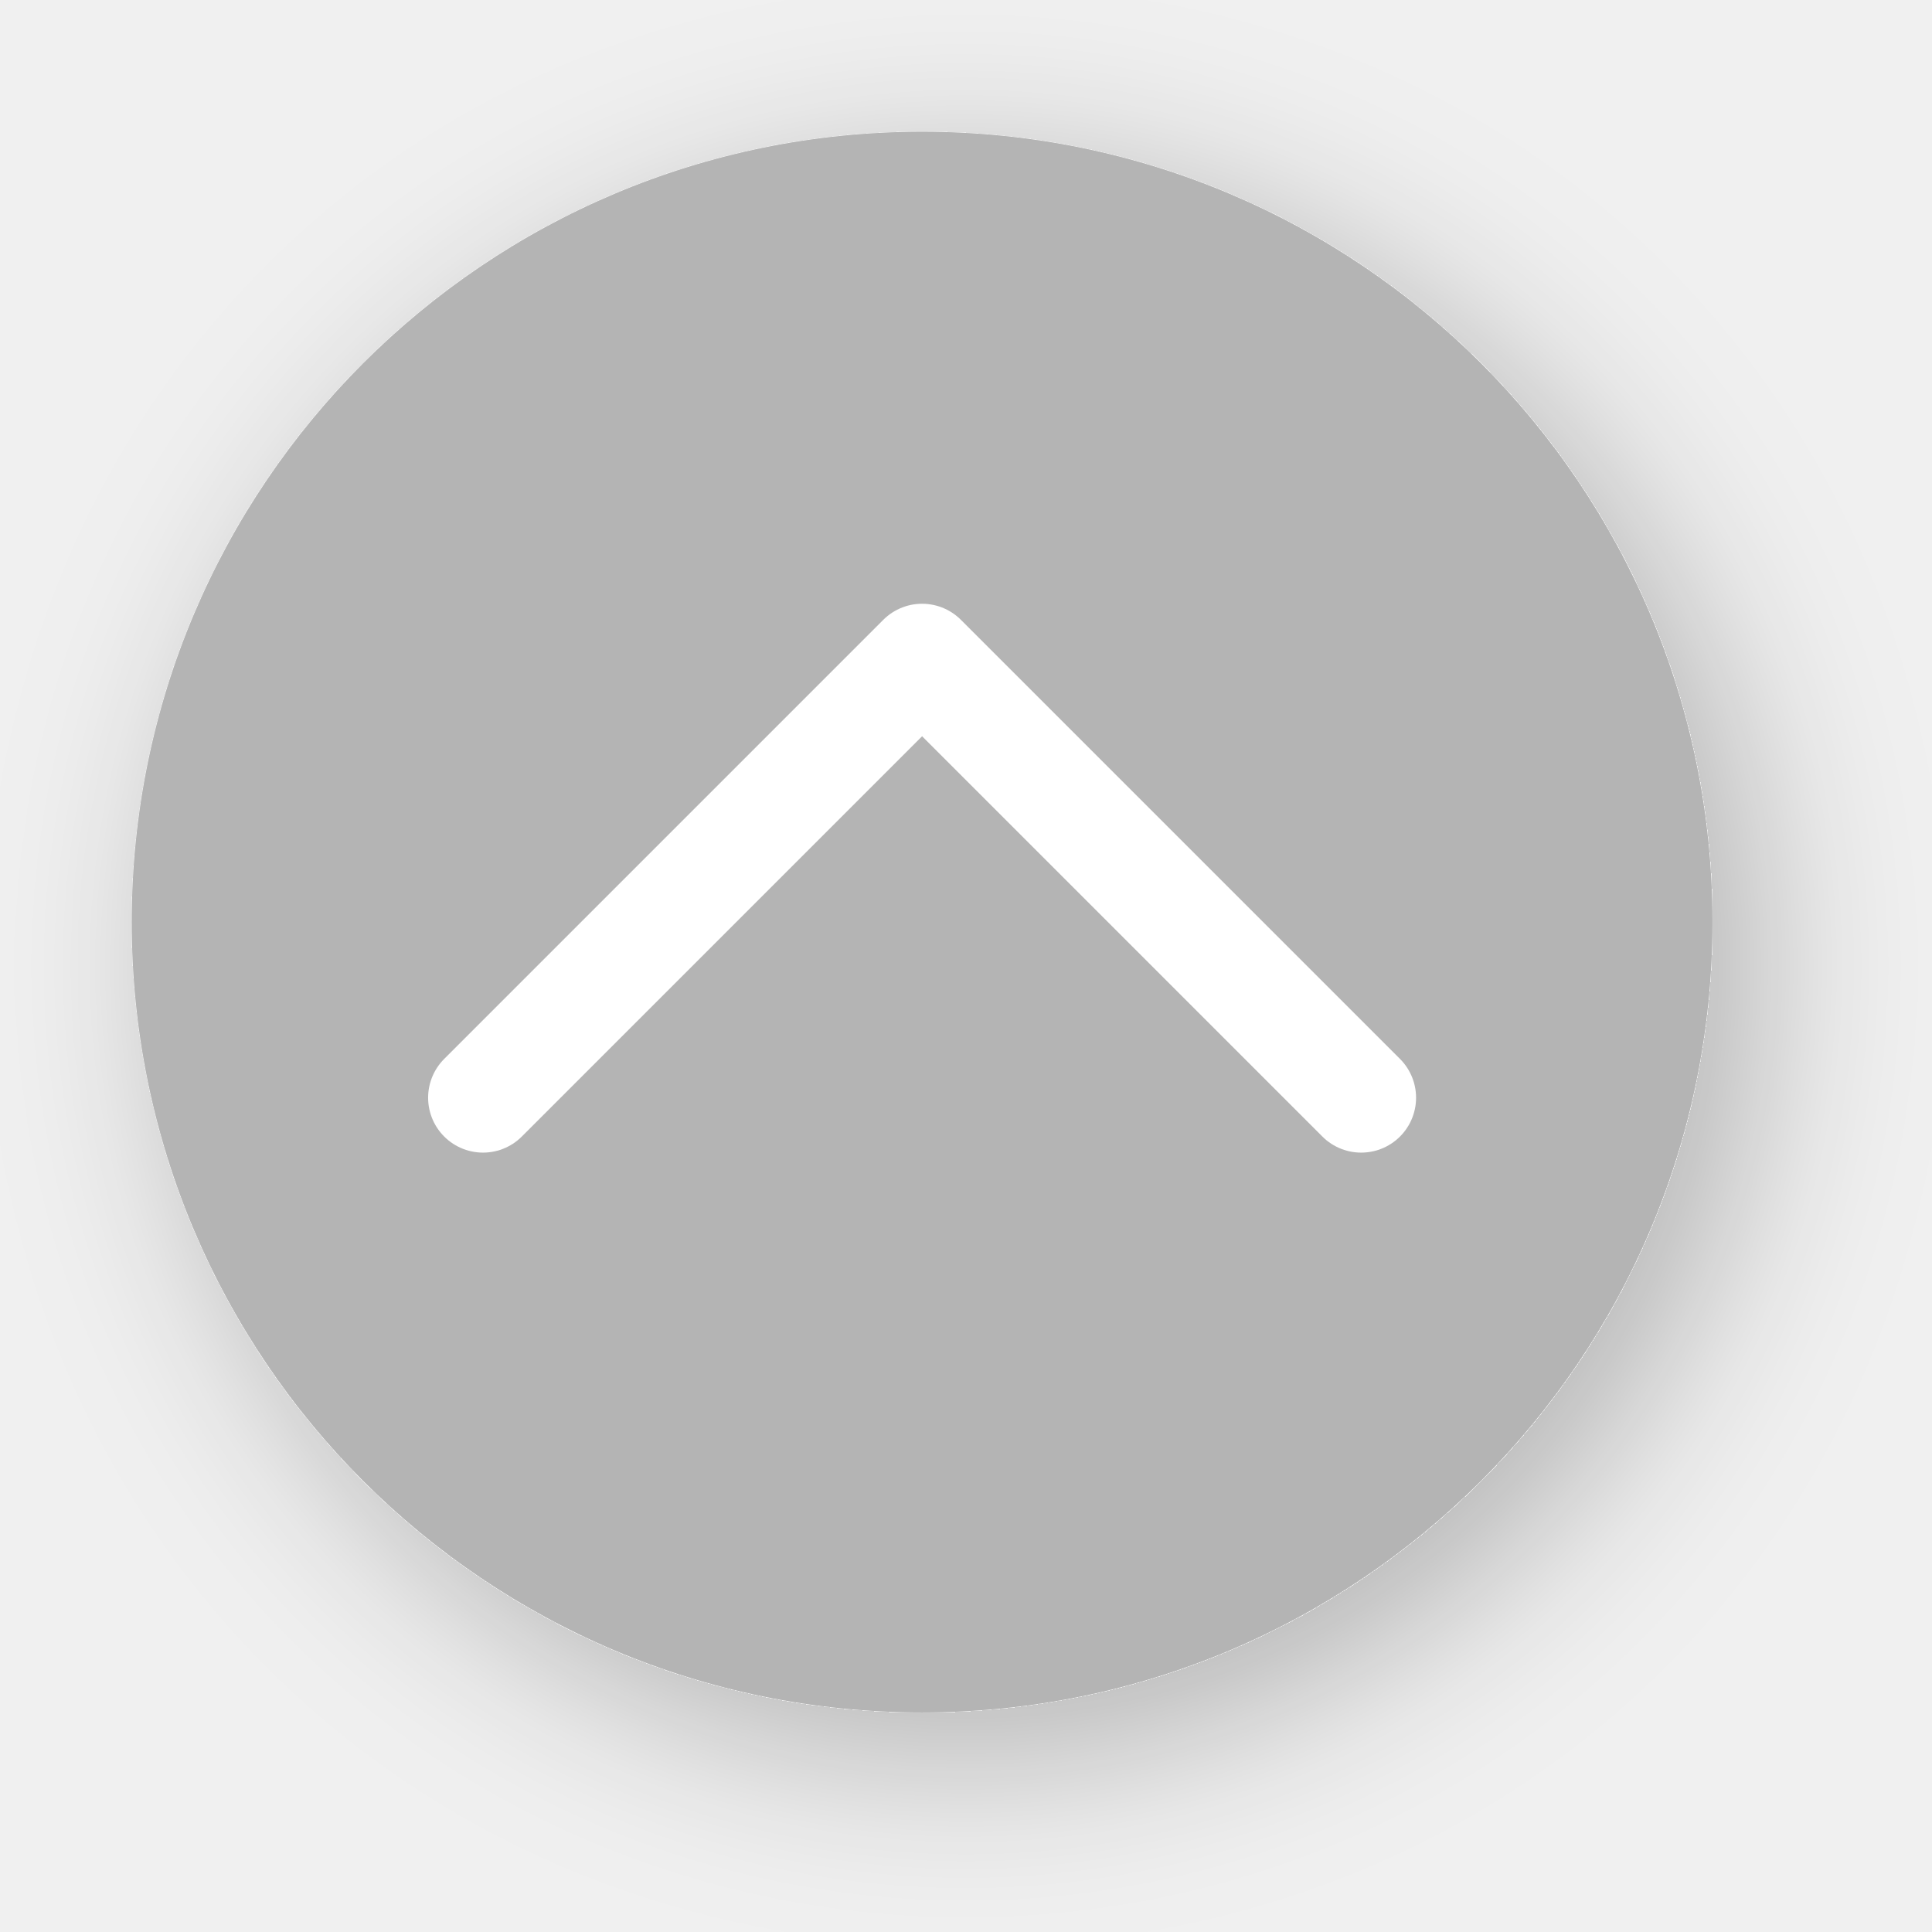
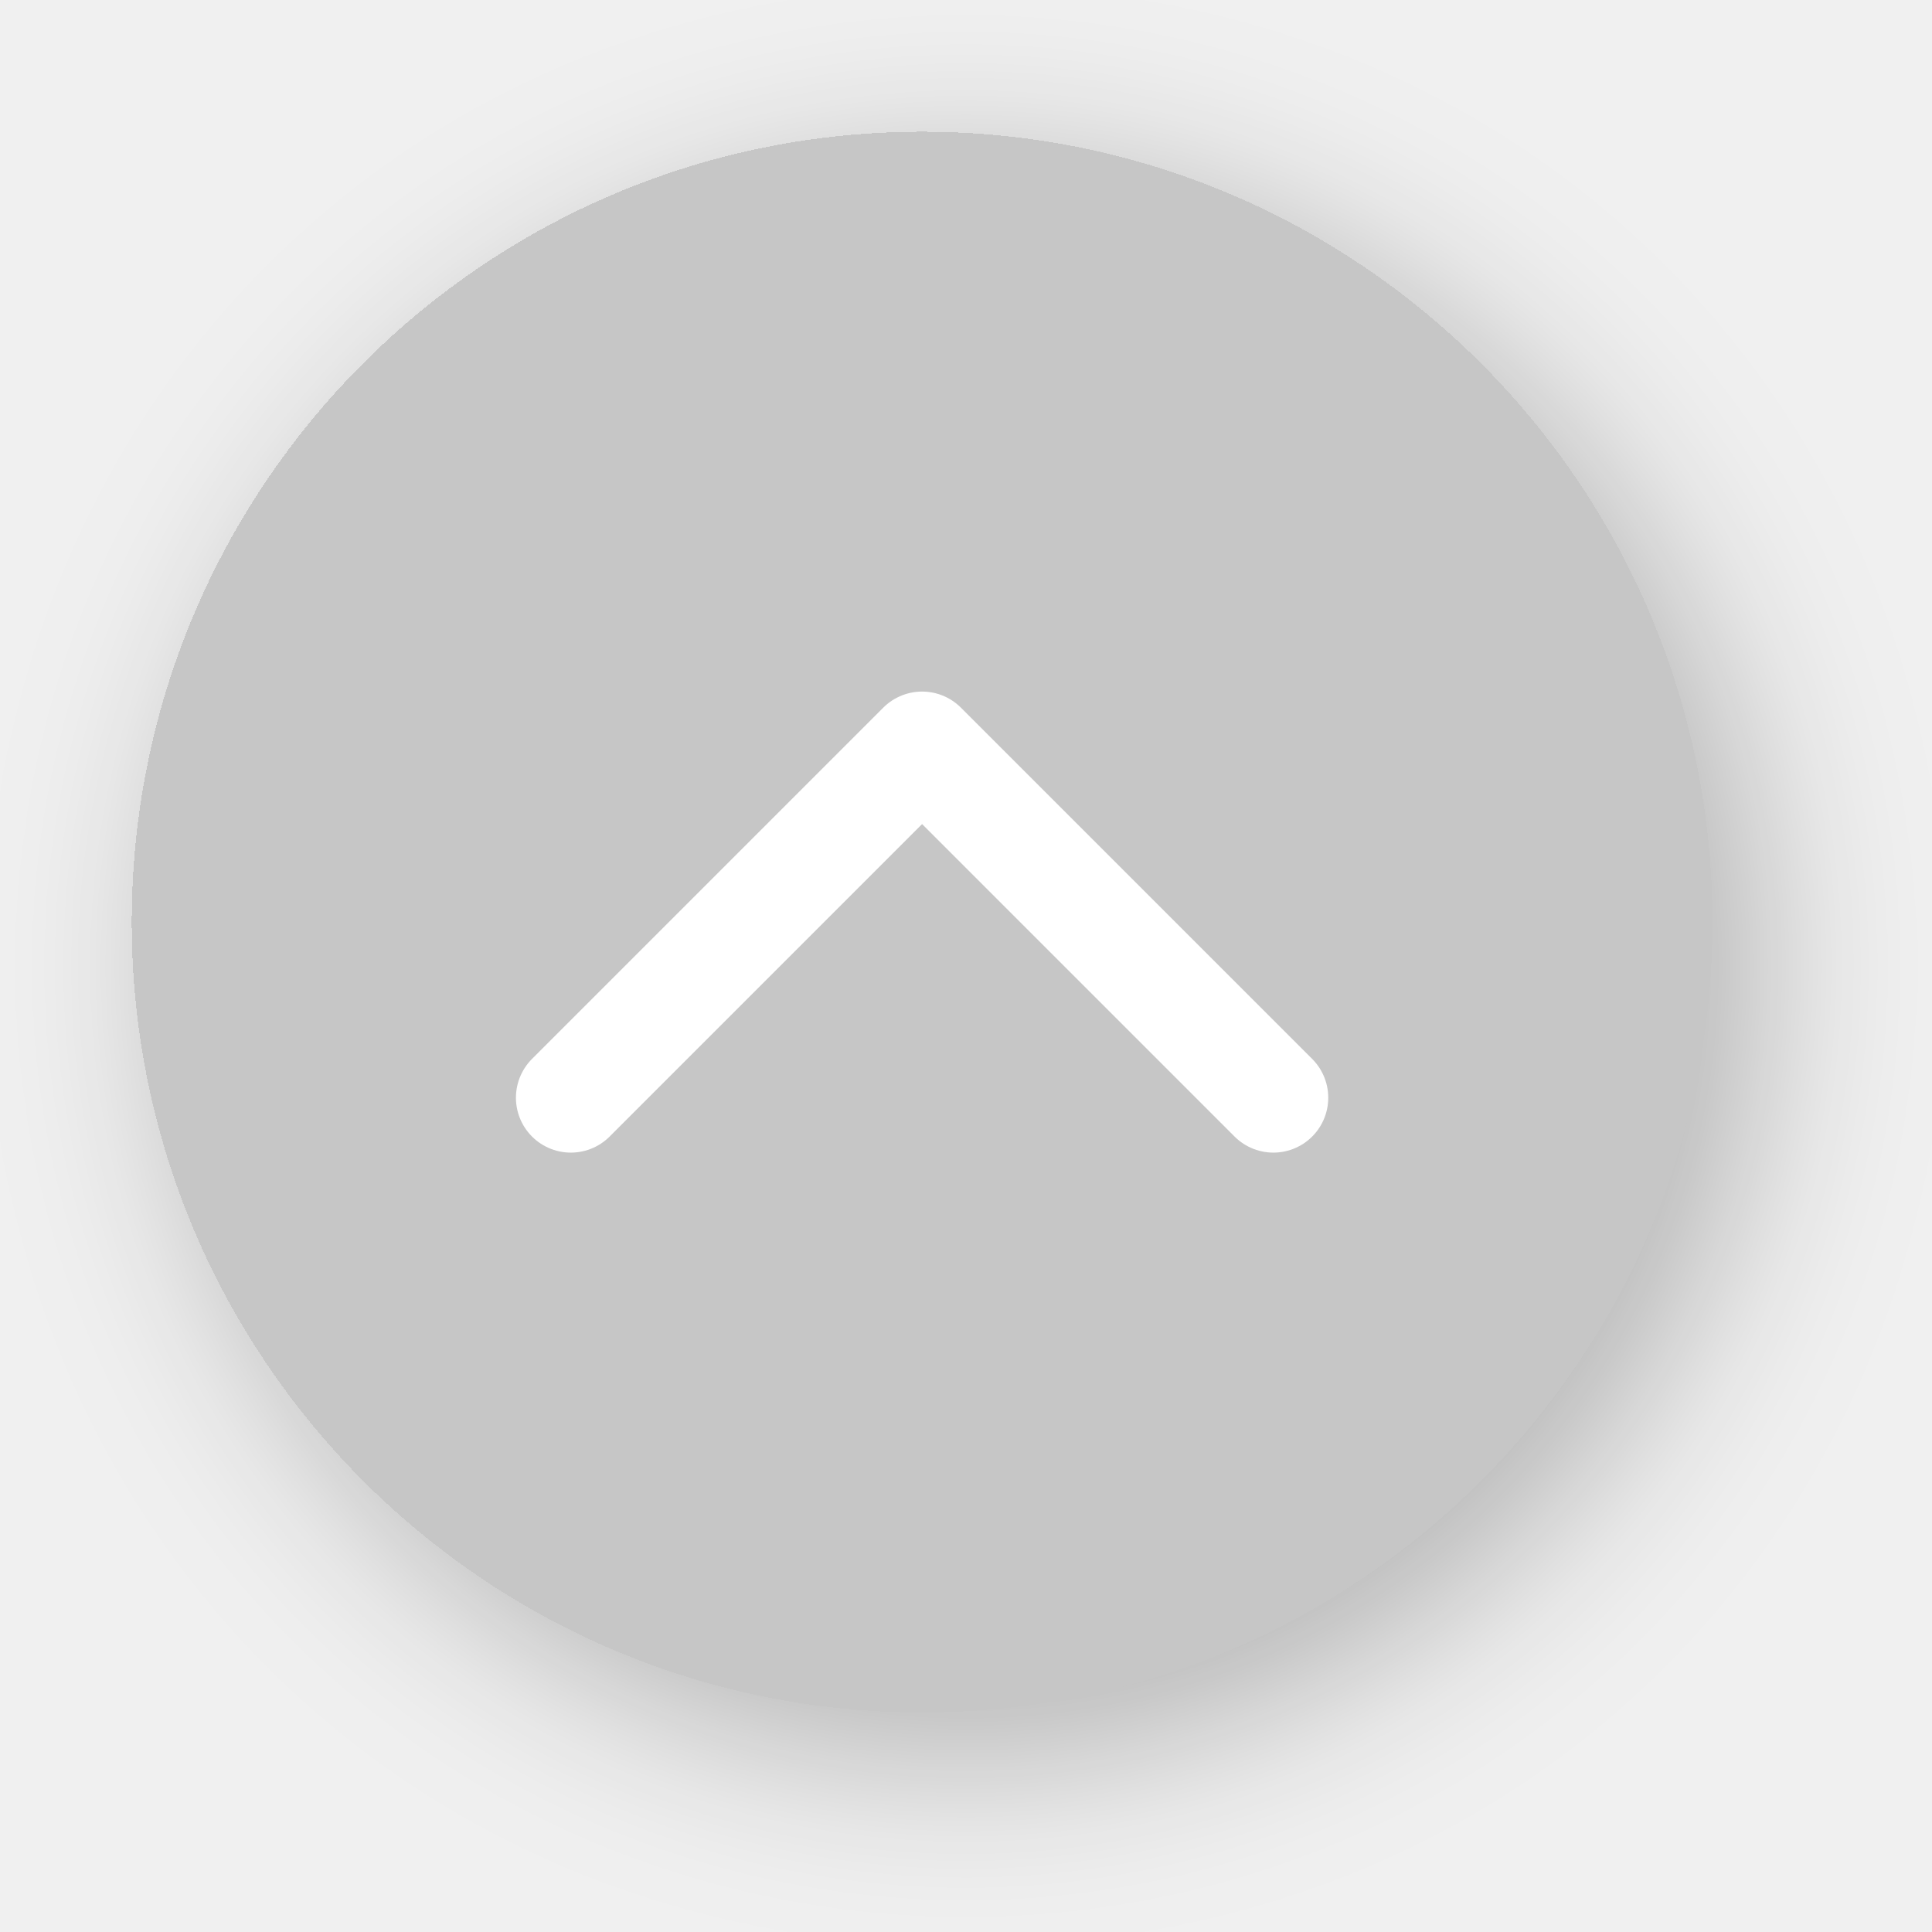
<svg xmlns="http://www.w3.org/2000/svg" width="44" height="44" viewBox="0 0 44 44" fill="none">
-   <g filter="url(#filter0_d_634_1396)">
-     <circle cx="21" cy="21" r="18" fill="#B4B4B4" />
+   <g filter="url(#filter0_d_636_1378)">
+     <circle cx="21" cy="21" r="18" fill="#B4B4B4" fill-opacity="0.7" shape-rendering="crispEdges" />
  </g>
-   <path d="M11 25L21 15L31 25" stroke="white" stroke-width="2.5" stroke-linecap="round" stroke-linejoin="round" />
+   <path d="M13 25L21 17L29 25" stroke="white" stroke-width="2.5" stroke-linecap="round" stroke-linejoin="round" />
  <defs>
-     <filter id="filter0_d_634_1396" x="0" y="0" width="44" height="44" filterUnits="userSpaceOnUse" color-interpolation-filters="sRGB">
+     <filter id="filter0_d_636_1378" x="0" y="0" width="44" height="44" filterUnits="userSpaceOnUse" color-interpolation-filters="sRGB">
      <feFlood flood-opacity="0" result="BackgroundImageFix" />
      <feColorMatrix in="SourceAlpha" type="matrix" values="0 0 0 0 0 0 0 0 0 0 0 0 0 0 0 0 0 0 127 0" result="hardAlpha" />
      <feOffset dx="1" dy="1" />
      <feGaussianBlur stdDeviation="2" />
      <feComposite in2="hardAlpha" operator="out" />
      <feColorMatrix type="matrix" values="0 0 0 0 0 0 0 0 0 0 0 0 0 0 0 0 0 0 0.25 0" />
-       <feBlend mode="normal" in2="BackgroundImageFix" result="effect1_dropShadow_634_1396" />
-       <feBlend mode="normal" in="SourceGraphic" in2="effect1_dropShadow_634_1396" result="shape" />
+       <feBlend mode="normal" in2="BackgroundImageFix" result="effect1_dropShadow_636_1378" />
+       <feBlend mode="normal" in="SourceGraphic" in2="effect1_dropShadow_636_1378" result="shape" />
    </filter>
  </defs>
</svg>
